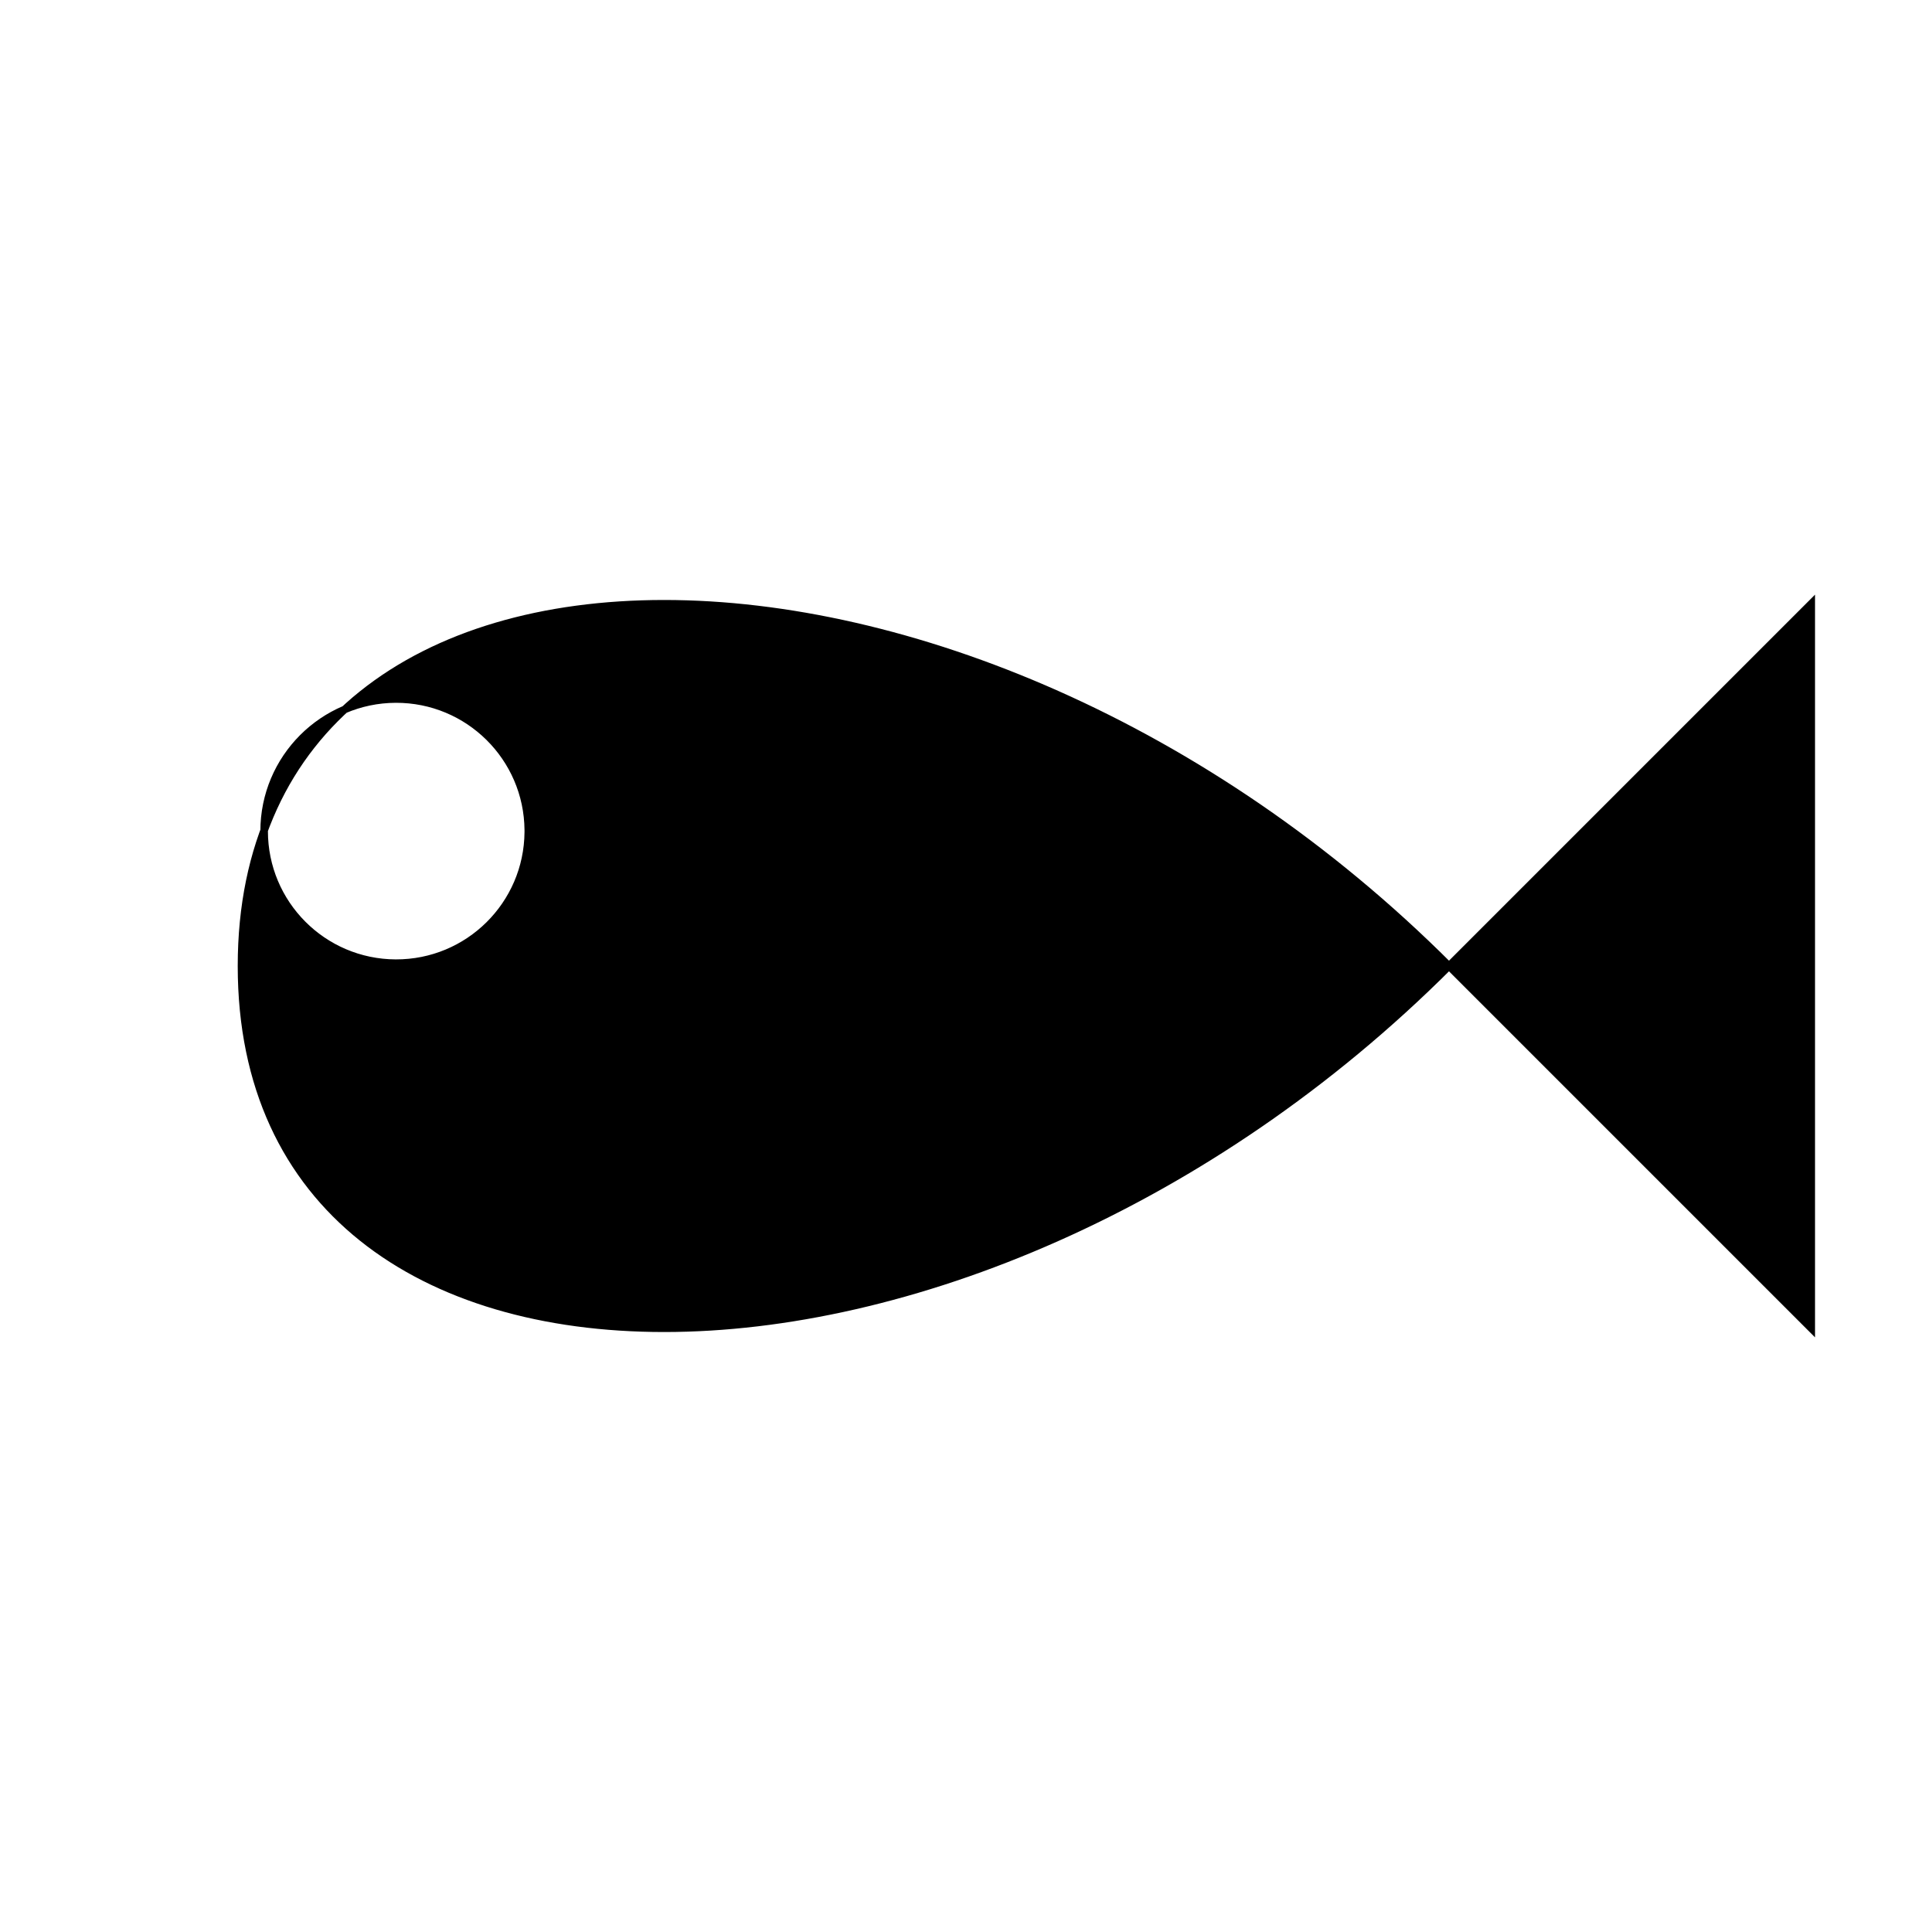
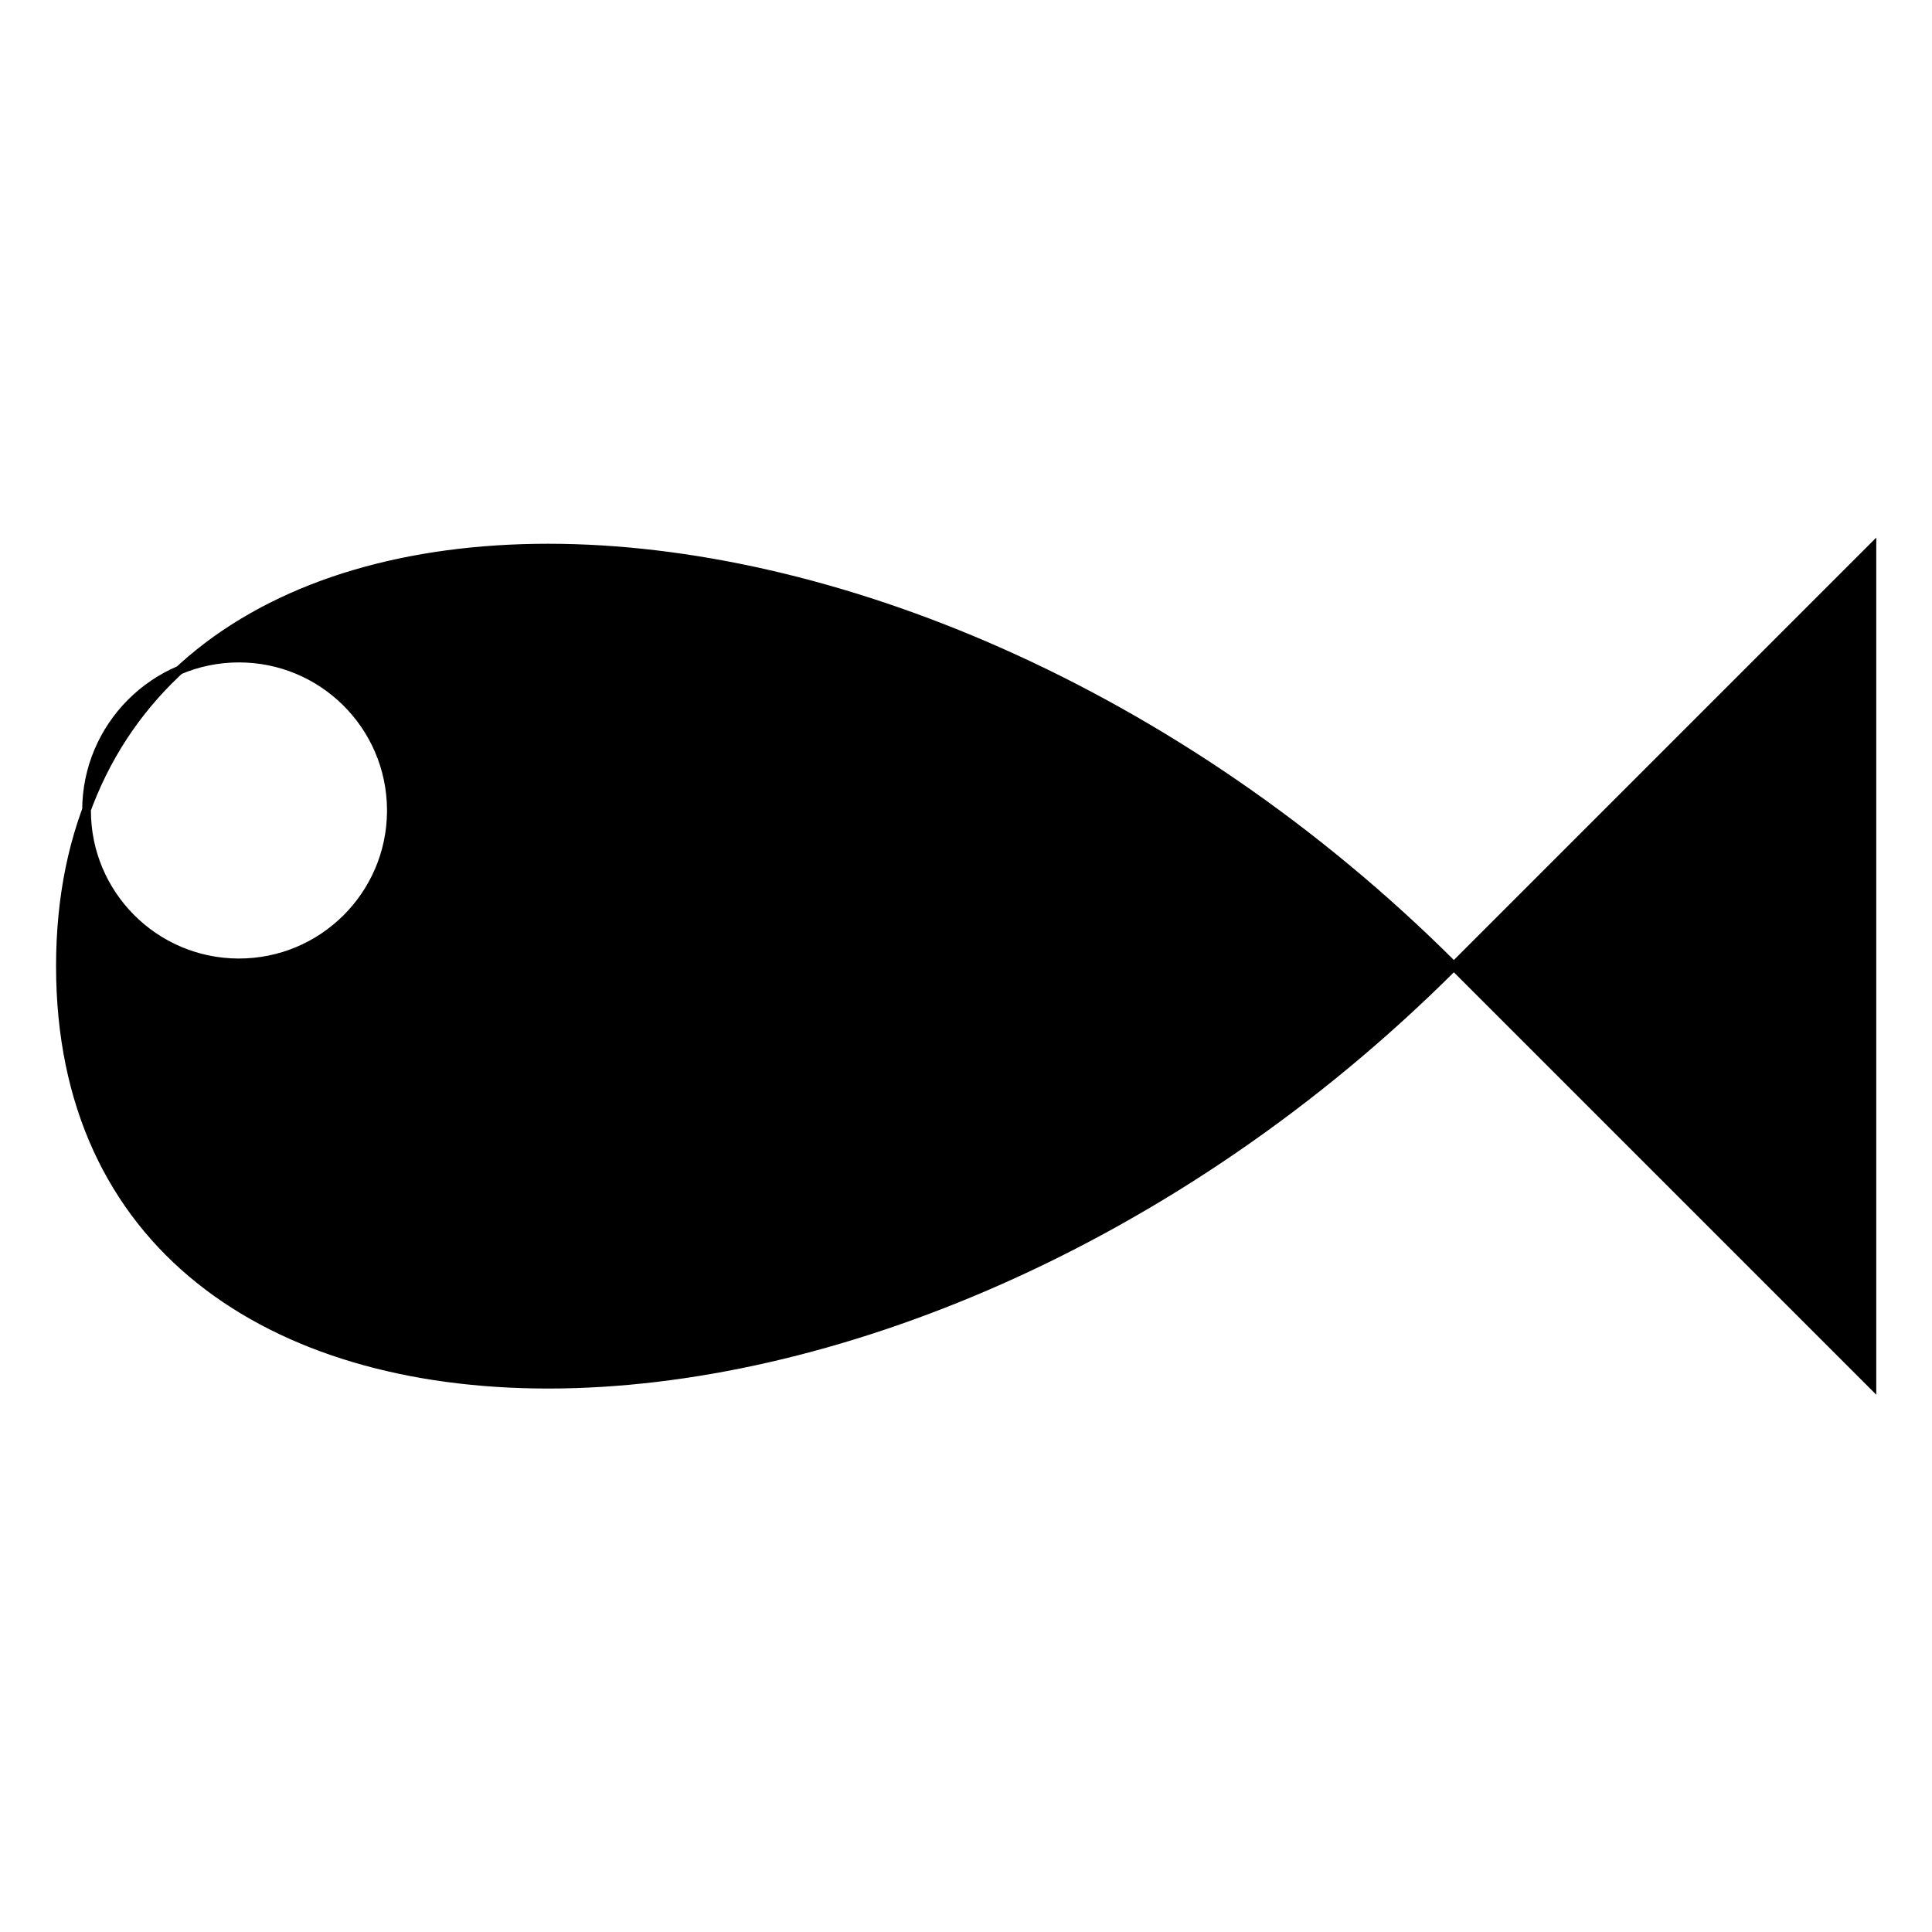
- <svg xmlns="http://www.w3.org/2000/svg" viewBox="0 0 1024 1024">
-   <path d="M128 512 C128 256 512 256 768 512 L960 320 L960 704 L768 512 C512 768 128 768 128 512 Z M280 440 A70 70 0 1 0 280 441 Z" fill-rule="evenodd" fill="#000" stroke="#000" stroke-width="4" />
+ <svg xmlns="http://www.w3.org/2000/svg" width="1024" height="1024" viewBox="0 0 1024 1024">
+   <g transform="translate(-115.692, -78.769) scale(1.154)">
+     <path fill-rule="evenodd" stroke="#000" stroke-width="4" d="M128 512c0-256 384-256 640 0l192-192v384L768 512c-256 256-640 256-640 0Zm152-72a70 70 0 1 0 0 1Z" />
+   </g>
</svg>
